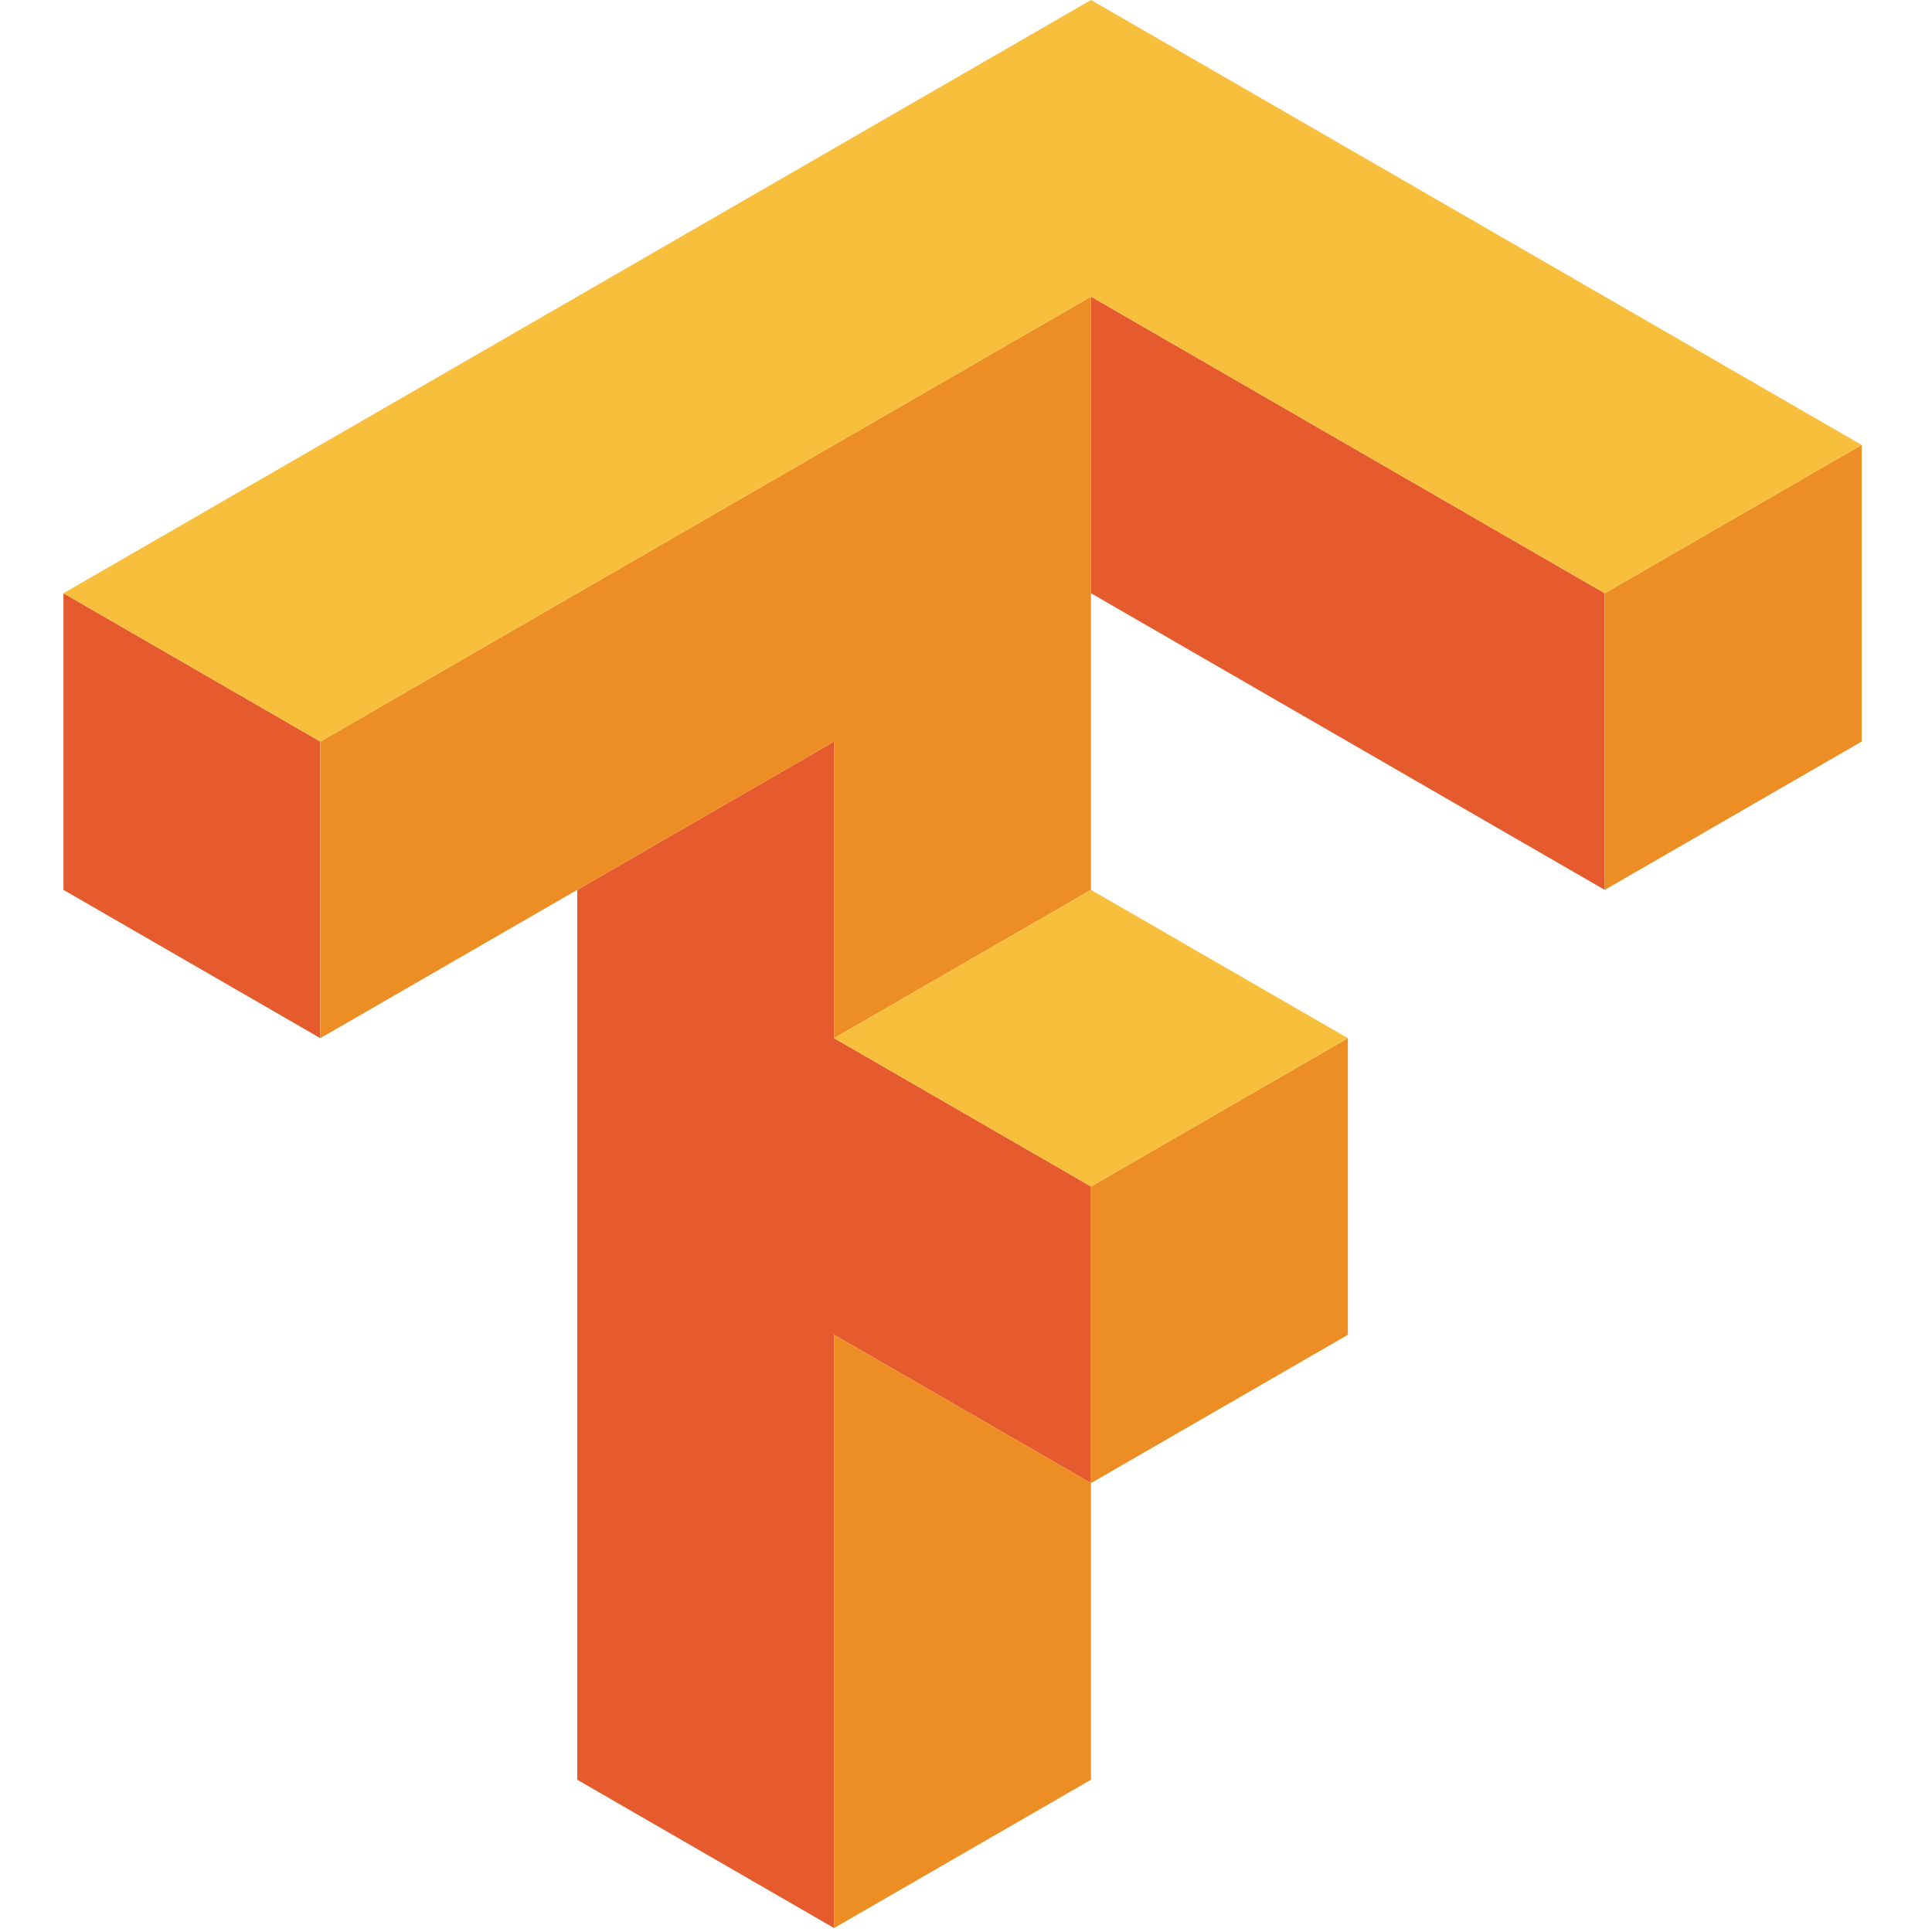
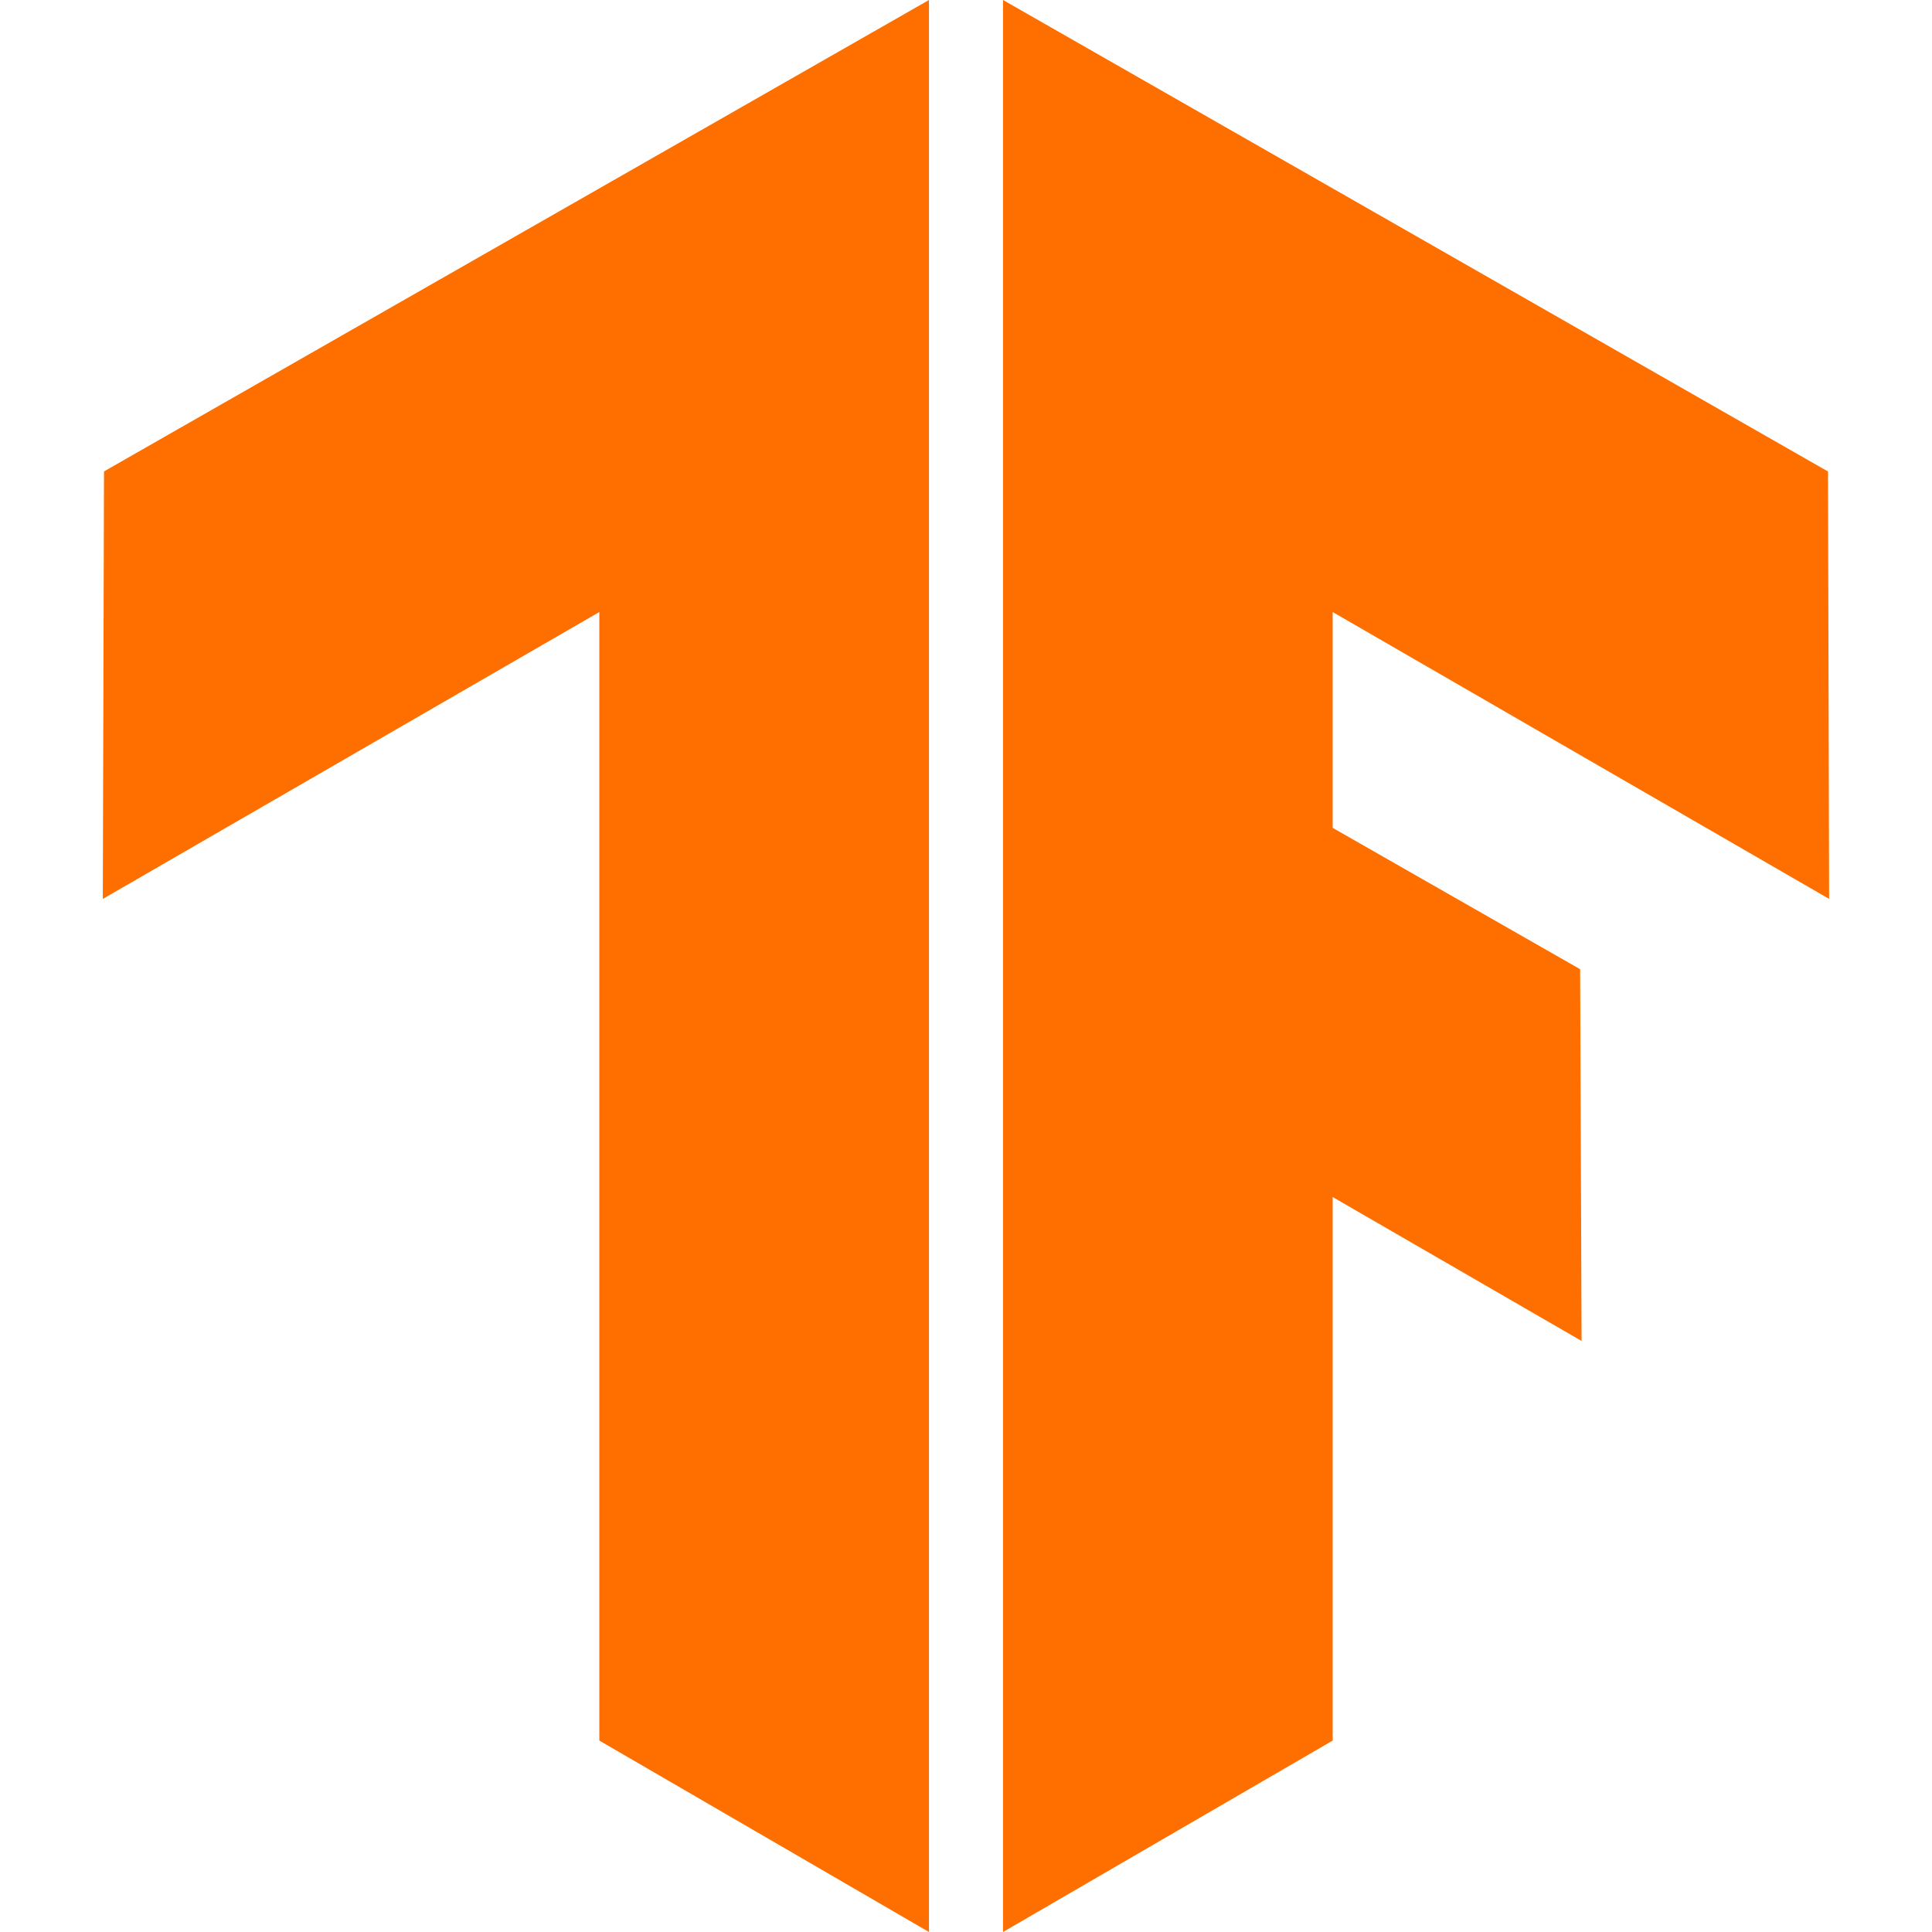
- <svg xmlns="http://www.w3.org/2000/svg" width="800px" height="800px" viewBox="-9 0 274 274" version="1.1" preserveAspectRatio="xMidYMid">
-   <g>
-     <path d="M145.726,42.065 L145.726,84.135 L218.587,126.204 L218.587,84.135 L145.726,42.065 Z M-1.98726454e-07,84.135 L-1.98726454e-07,126.204 L36.43,147.235 L36.43,105.17 L-1.98726454e-07,84.135 Z M109.291,105.17 L72.861,126.204 L72.861,252.404 L109.291,273.439 L109.291,189.304 L145.726,210.339 L145.726,168.27 L109.291,147.235 L109.291,105.17 Z" fill="#E55B2D">
- 
- </path>
-     <path d="M145.726,42.065 L36.43,105.17 L36.43,147.235 L109.291,105.17 L109.291,147.235 L145.726,126.204 L145.726,42.065 Z M255.022,63.1 L218.587,84.135 L218.587,126.204 L255.022,105.17 L255.022,63.1 Z M182.157,147.235 L145.726,168.27 L145.726,210.339 L182.157,189.304 L182.157,147.235 Z M145.726,210.339 L109.291,189.304 L109.291,273.439 L145.726,252.404 L145.726,210.339 Z" fill="#ED8E24">
- 
- </path>
-     <path d="M145.726,-3.41864288e-05 L-1.98726454e-07,84.135 L36.43,105.17 L145.726,42.065 L218.587,84.135 L255.022,63.1 L145.726,-3.41864288e-05 Z M145.726,126.204 L109.291,147.235 L145.726,168.27 L182.157,147.235 L145.726,126.204 Z" fill="#F8BF3C">
- 
- </path>
-   </g>
+ <svg xmlns="http://www.w3.org/2000/svg" width="64" height="64" fill="#FF6F00" role="img" viewBox="0 0 24 24">
+   <path d="M1.292 5.856L11.54 0v24l-4.095-2.378V7.603l-6.168 3.564.015-5.31zm21.43 5.311l-.014-5.31L12.46 0v24l4.095-2.378V14.87l3.092 1.788-.018-4.618-3.074-1.756V7.603l6.168 3.564z" />
</svg>
